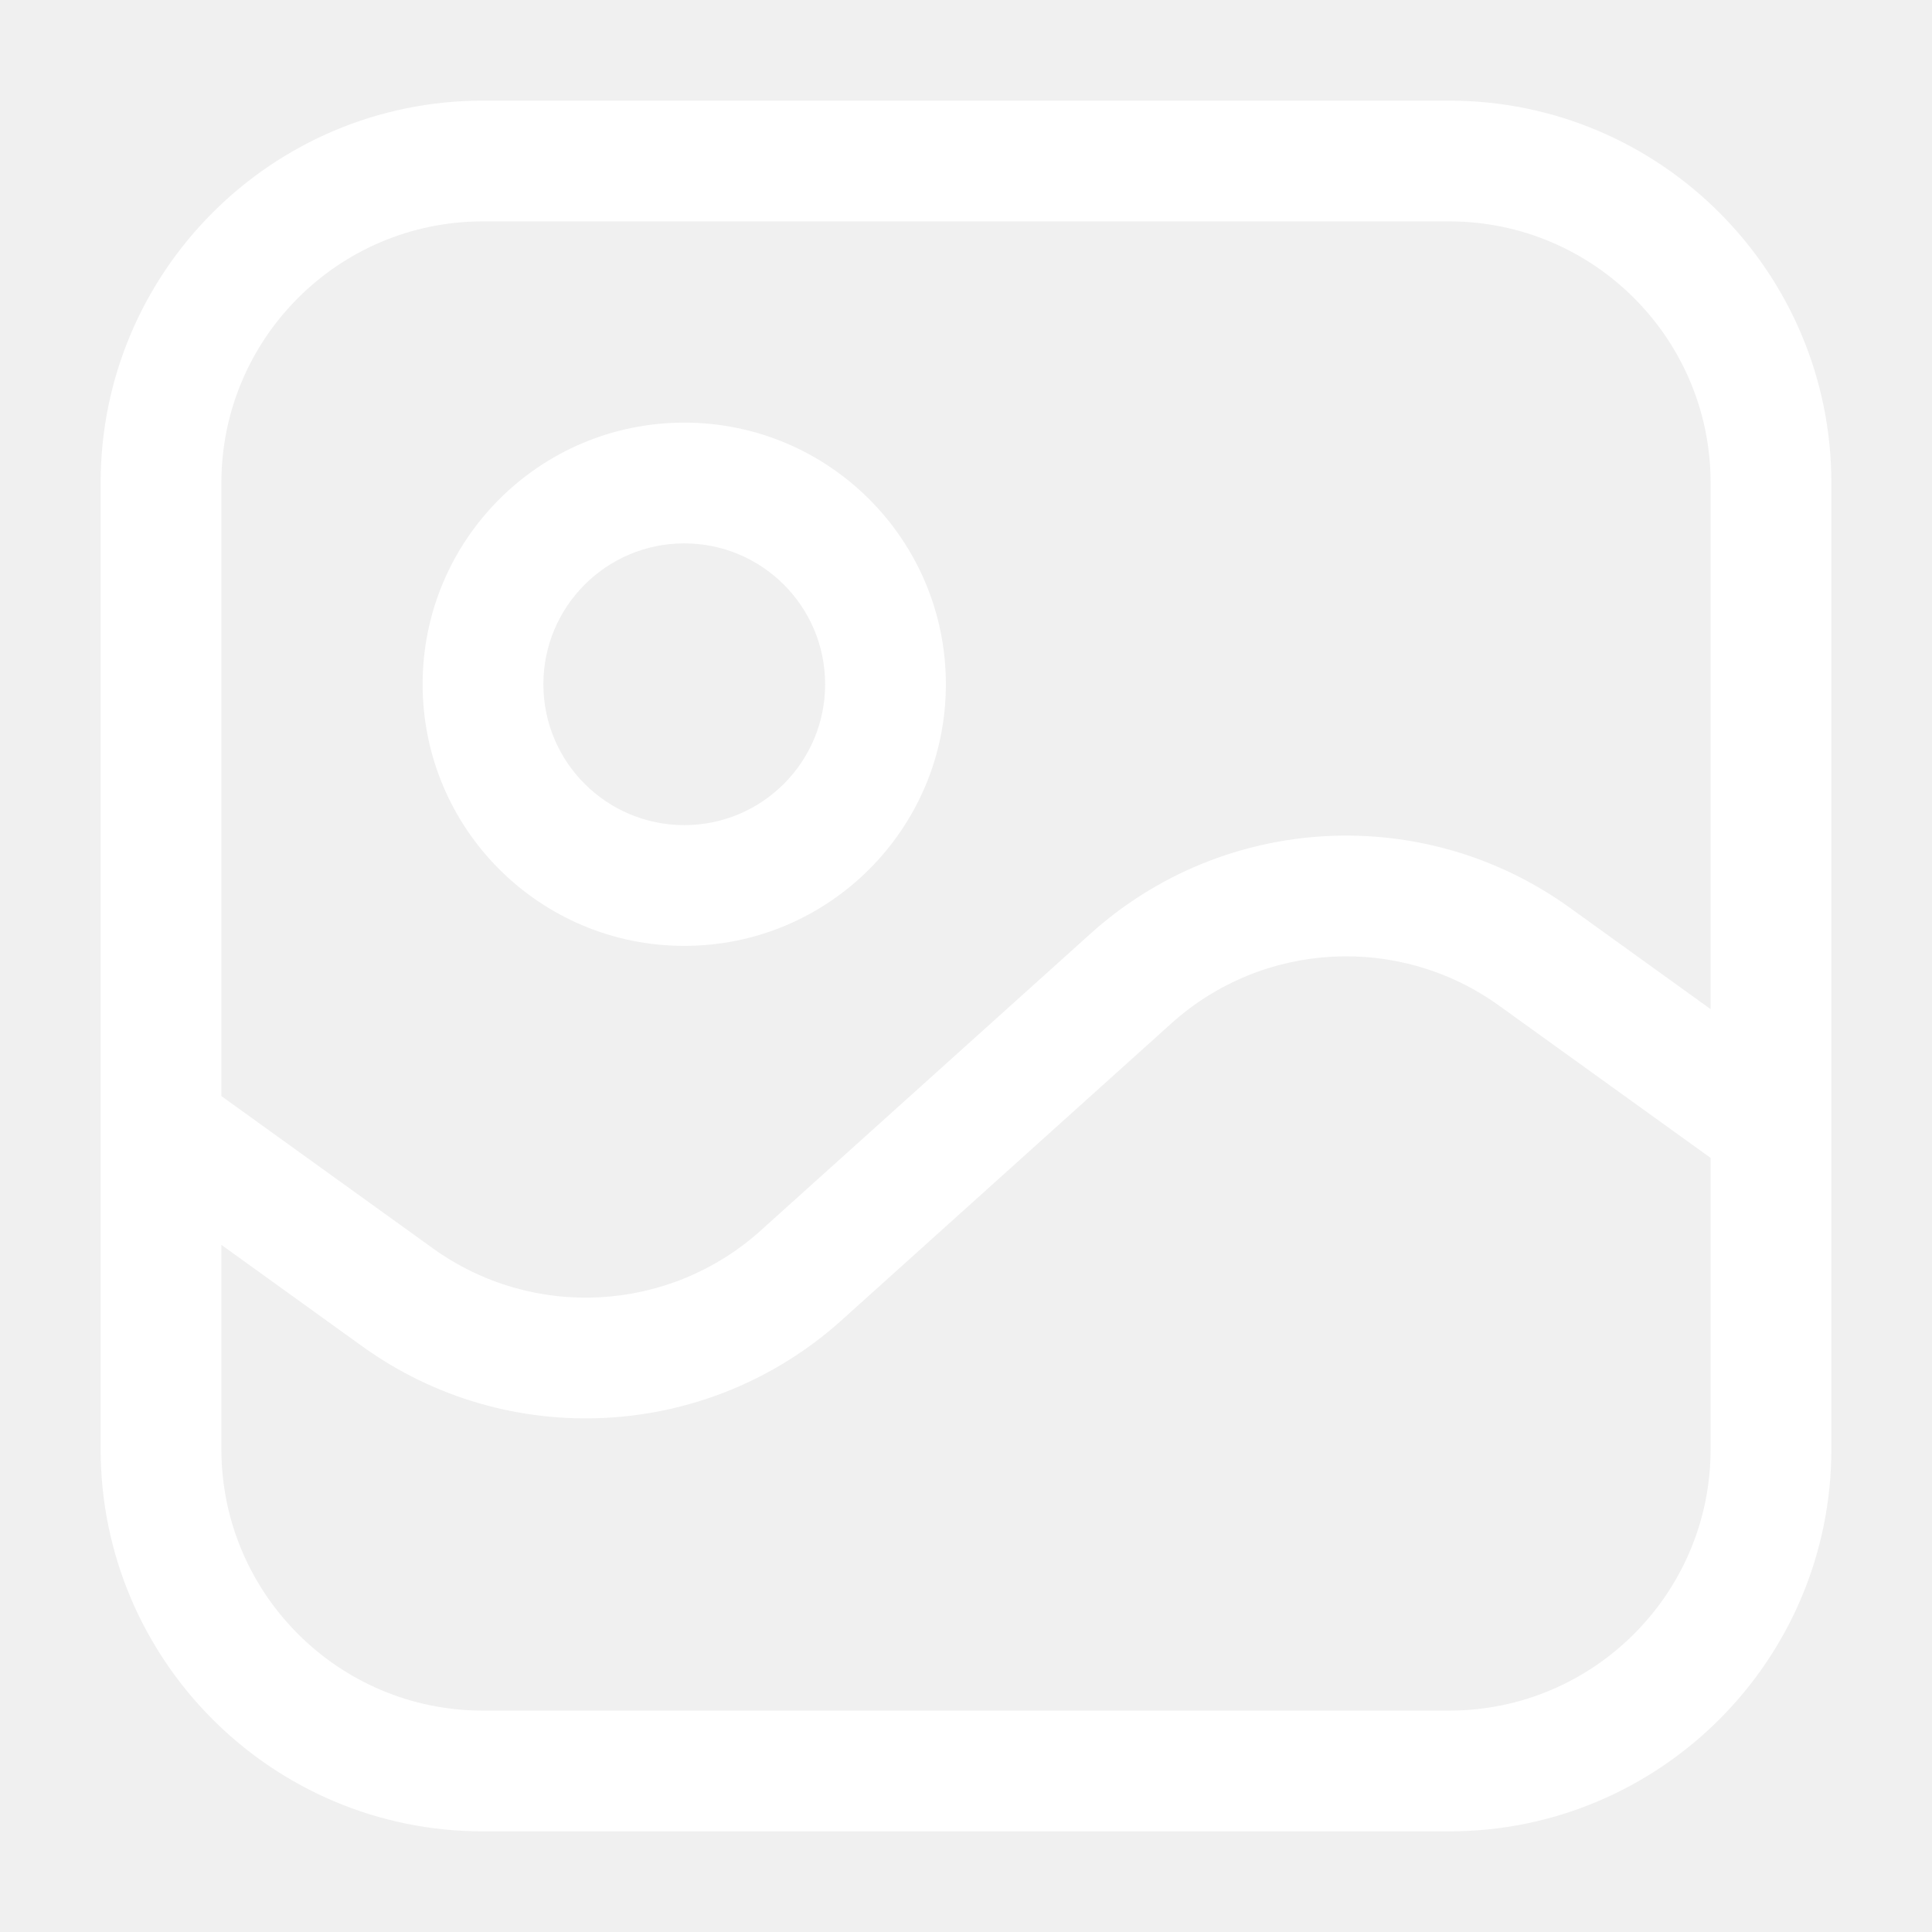
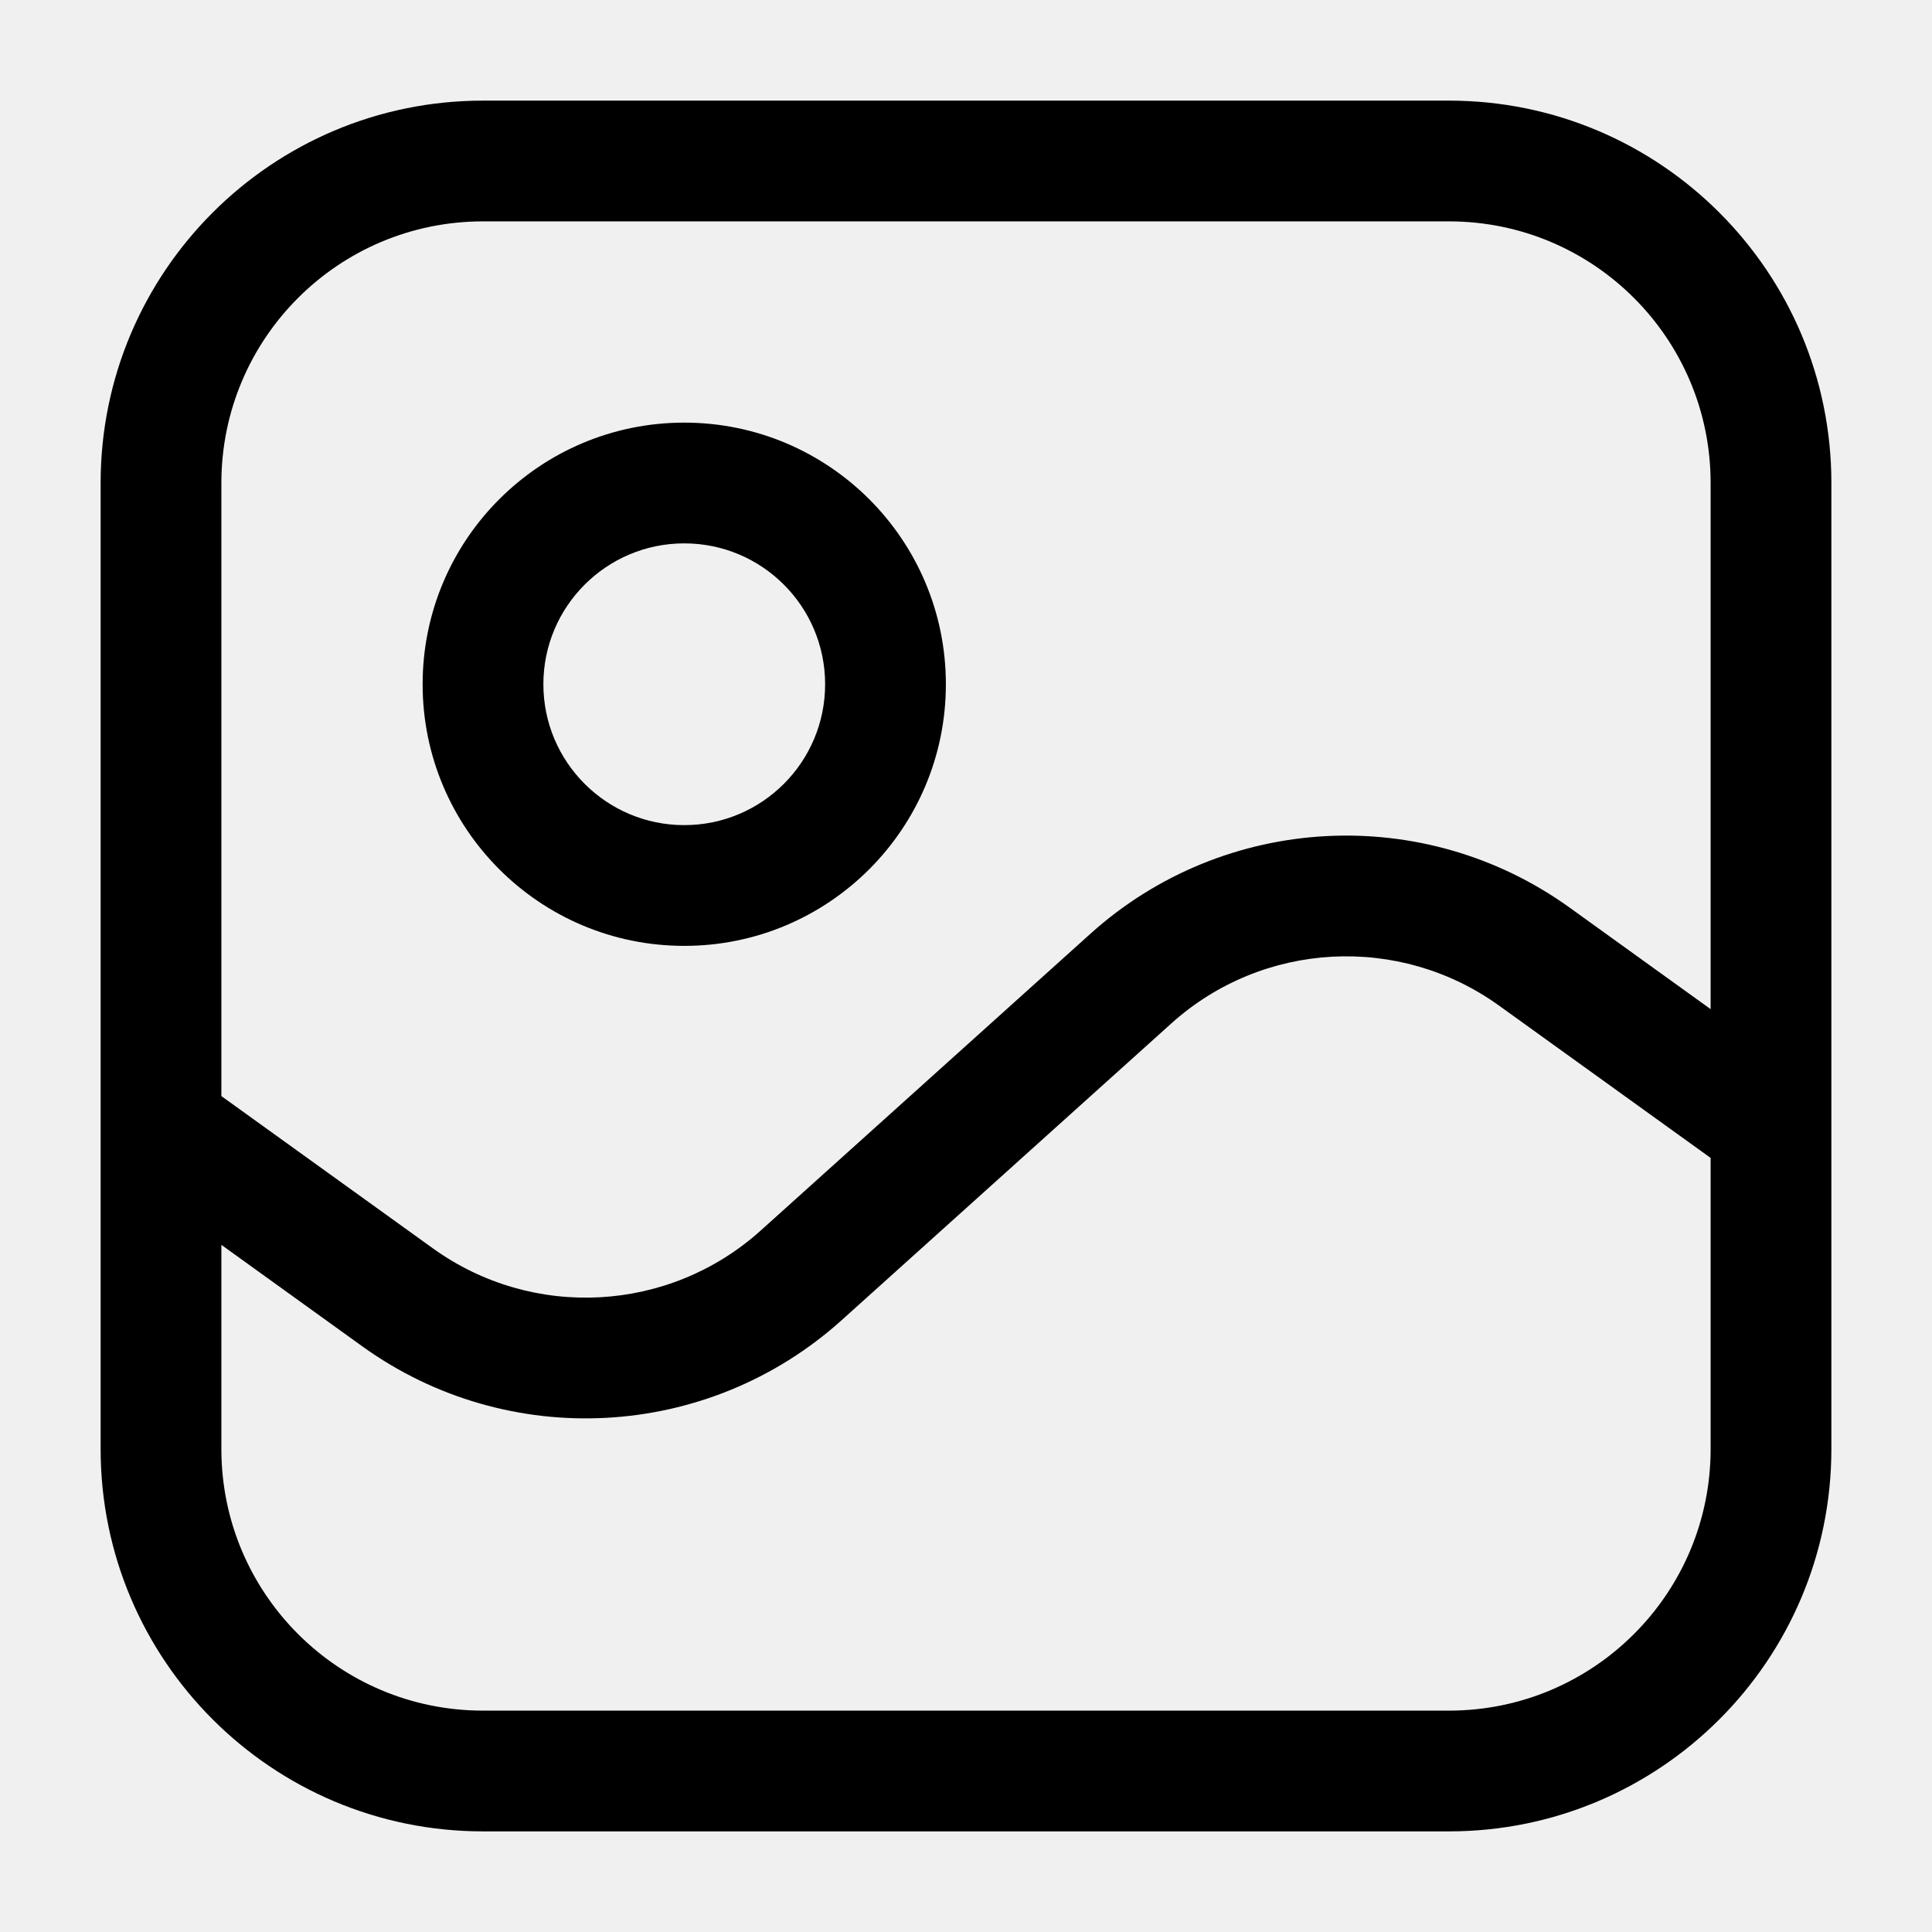
<svg xmlns="http://www.w3.org/2000/svg" width="24" height="24" viewBox="0 0 24 24" fill="none">
-   <path fill-rule="evenodd" clip-rule="evenodd" d="M1.25 6C1.25 3.377 3.377 1.25 6 1.25H18C20.623 1.25 22.75 3.377 22.75 6V13.992C22.75 13.998 22.75 14.004 22.75 14.01V18C22.75 20.623 20.623 22.75 18 22.75H6C3.377 22.75 1.25 20.623 1.25 18V14.008C1.25 14.002 1.25 13.996 1.25 13.99V6ZM2.75 15.464V18C2.75 19.795 4.205 21.25 6 21.25H18C19.795 21.25 21.25 19.795 21.25 18V14.384L18.623 12.493C17.382 11.599 15.686 11.691 14.55 12.714L10.454 16.401C8.793 17.895 6.314 18.03 4.501 16.725L2.75 15.464ZM21.25 12.536L19.499 11.275C17.686 9.97 15.207 10.104 13.546 11.599L9.45 15.286C8.314 16.308 6.618 16.401 5.377 15.507L2.75 13.616V6C2.75 4.205 4.205 2.75 6 2.75H18C19.795 2.75 21.25 4.205 21.25 6V12.536ZM8.5 6.75C7.534 6.75 6.75 7.534 6.75 8.5C6.75 9.466 7.534 10.25 8.5 10.25C9.467 10.25 10.25 9.466 10.25 8.5C10.25 7.534 9.467 6.75 8.5 6.75ZM5.25 8.5C5.25 6.705 6.705 5.25 8.5 5.25C10.295 5.25 11.75 6.705 11.75 8.5C11.75 10.295 10.295 11.75 8.5 11.75C6.705 11.75 5.25 10.295 5.25 8.5Z" fill="white" />
+   <path fill-rule="evenodd" clip-rule="evenodd" d="M1.25 6C1.25 3.377 3.377 1.25 6 1.25H18C20.623 1.25 22.75 3.377 22.75 6V13.992C22.75 13.998 22.75 14.004 22.75 14.01V18C22.75 20.623 20.623 22.75 18 22.75H6C3.377 22.75 1.25 20.623 1.25 18V14.008C1.25 14.002 1.25 13.996 1.25 13.99V6ZM2.75 15.464V18C2.75 19.795 4.205 21.25 6 21.25H18C19.795 21.25 21.25 19.795 21.25 18V14.384L18.623 12.493C17.382 11.599 15.686 11.691 14.55 12.714L10.454 16.401C8.793 17.895 6.314 18.03 4.501 16.725L2.75 15.464ZM21.25 12.536L19.499 11.275C17.686 9.97 15.207 10.104 13.546 11.599L9.45 15.286C8.314 16.308 6.618 16.401 5.377 15.507L2.75 13.616V6C2.75 4.205 4.205 2.75 6 2.75H18C19.795 2.75 21.25 4.205 21.25 6V12.536ZM8.5 6.75C7.534 6.75 6.75 7.534 6.75 8.5C6.75 9.466 7.534 10.25 8.5 10.25C9.467 10.25 10.25 9.466 10.25 8.5C10.25 7.534 9.467 6.75 8.5 6.75ZM5.25 8.5C5.25 6.705 6.705 5.25 8.5 5.25C10.295 5.25 11.75 6.705 11.75 8.5C11.75 10.295 10.295 11.75 8.5 11.75C6.705 11.75 5.25 10.295 5.25 8.5Z" fill="black" />
</svg>
